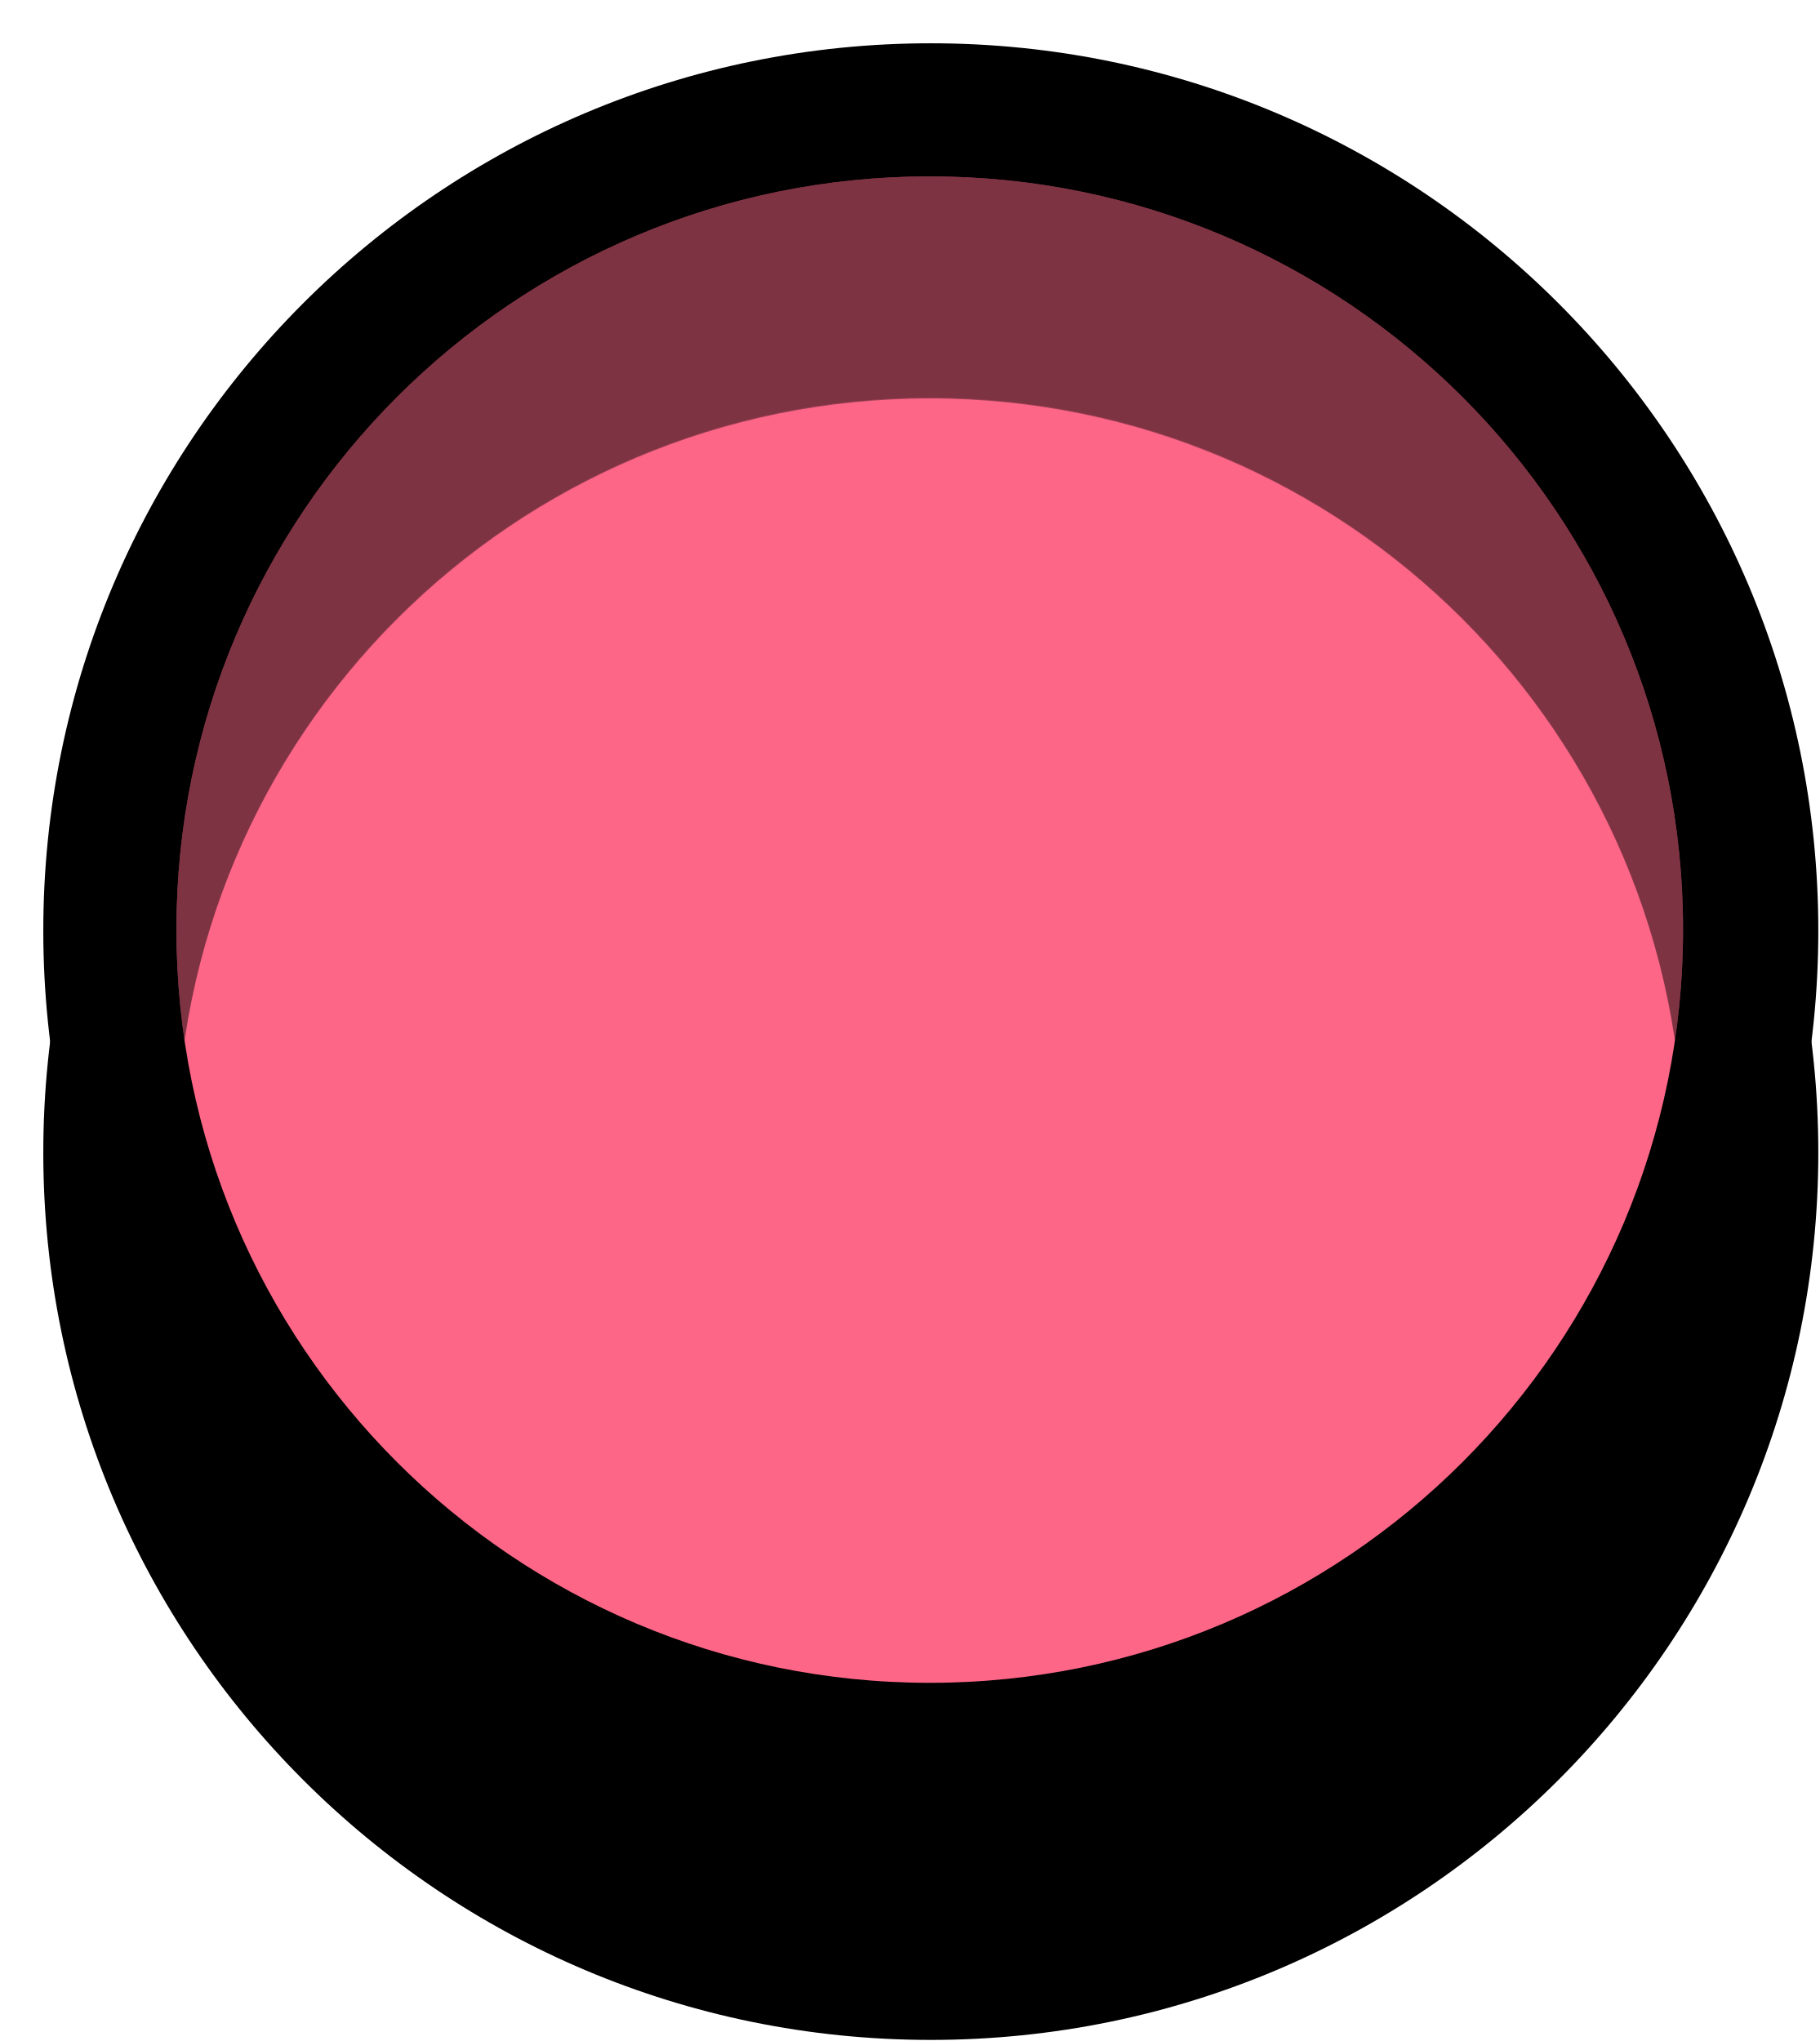
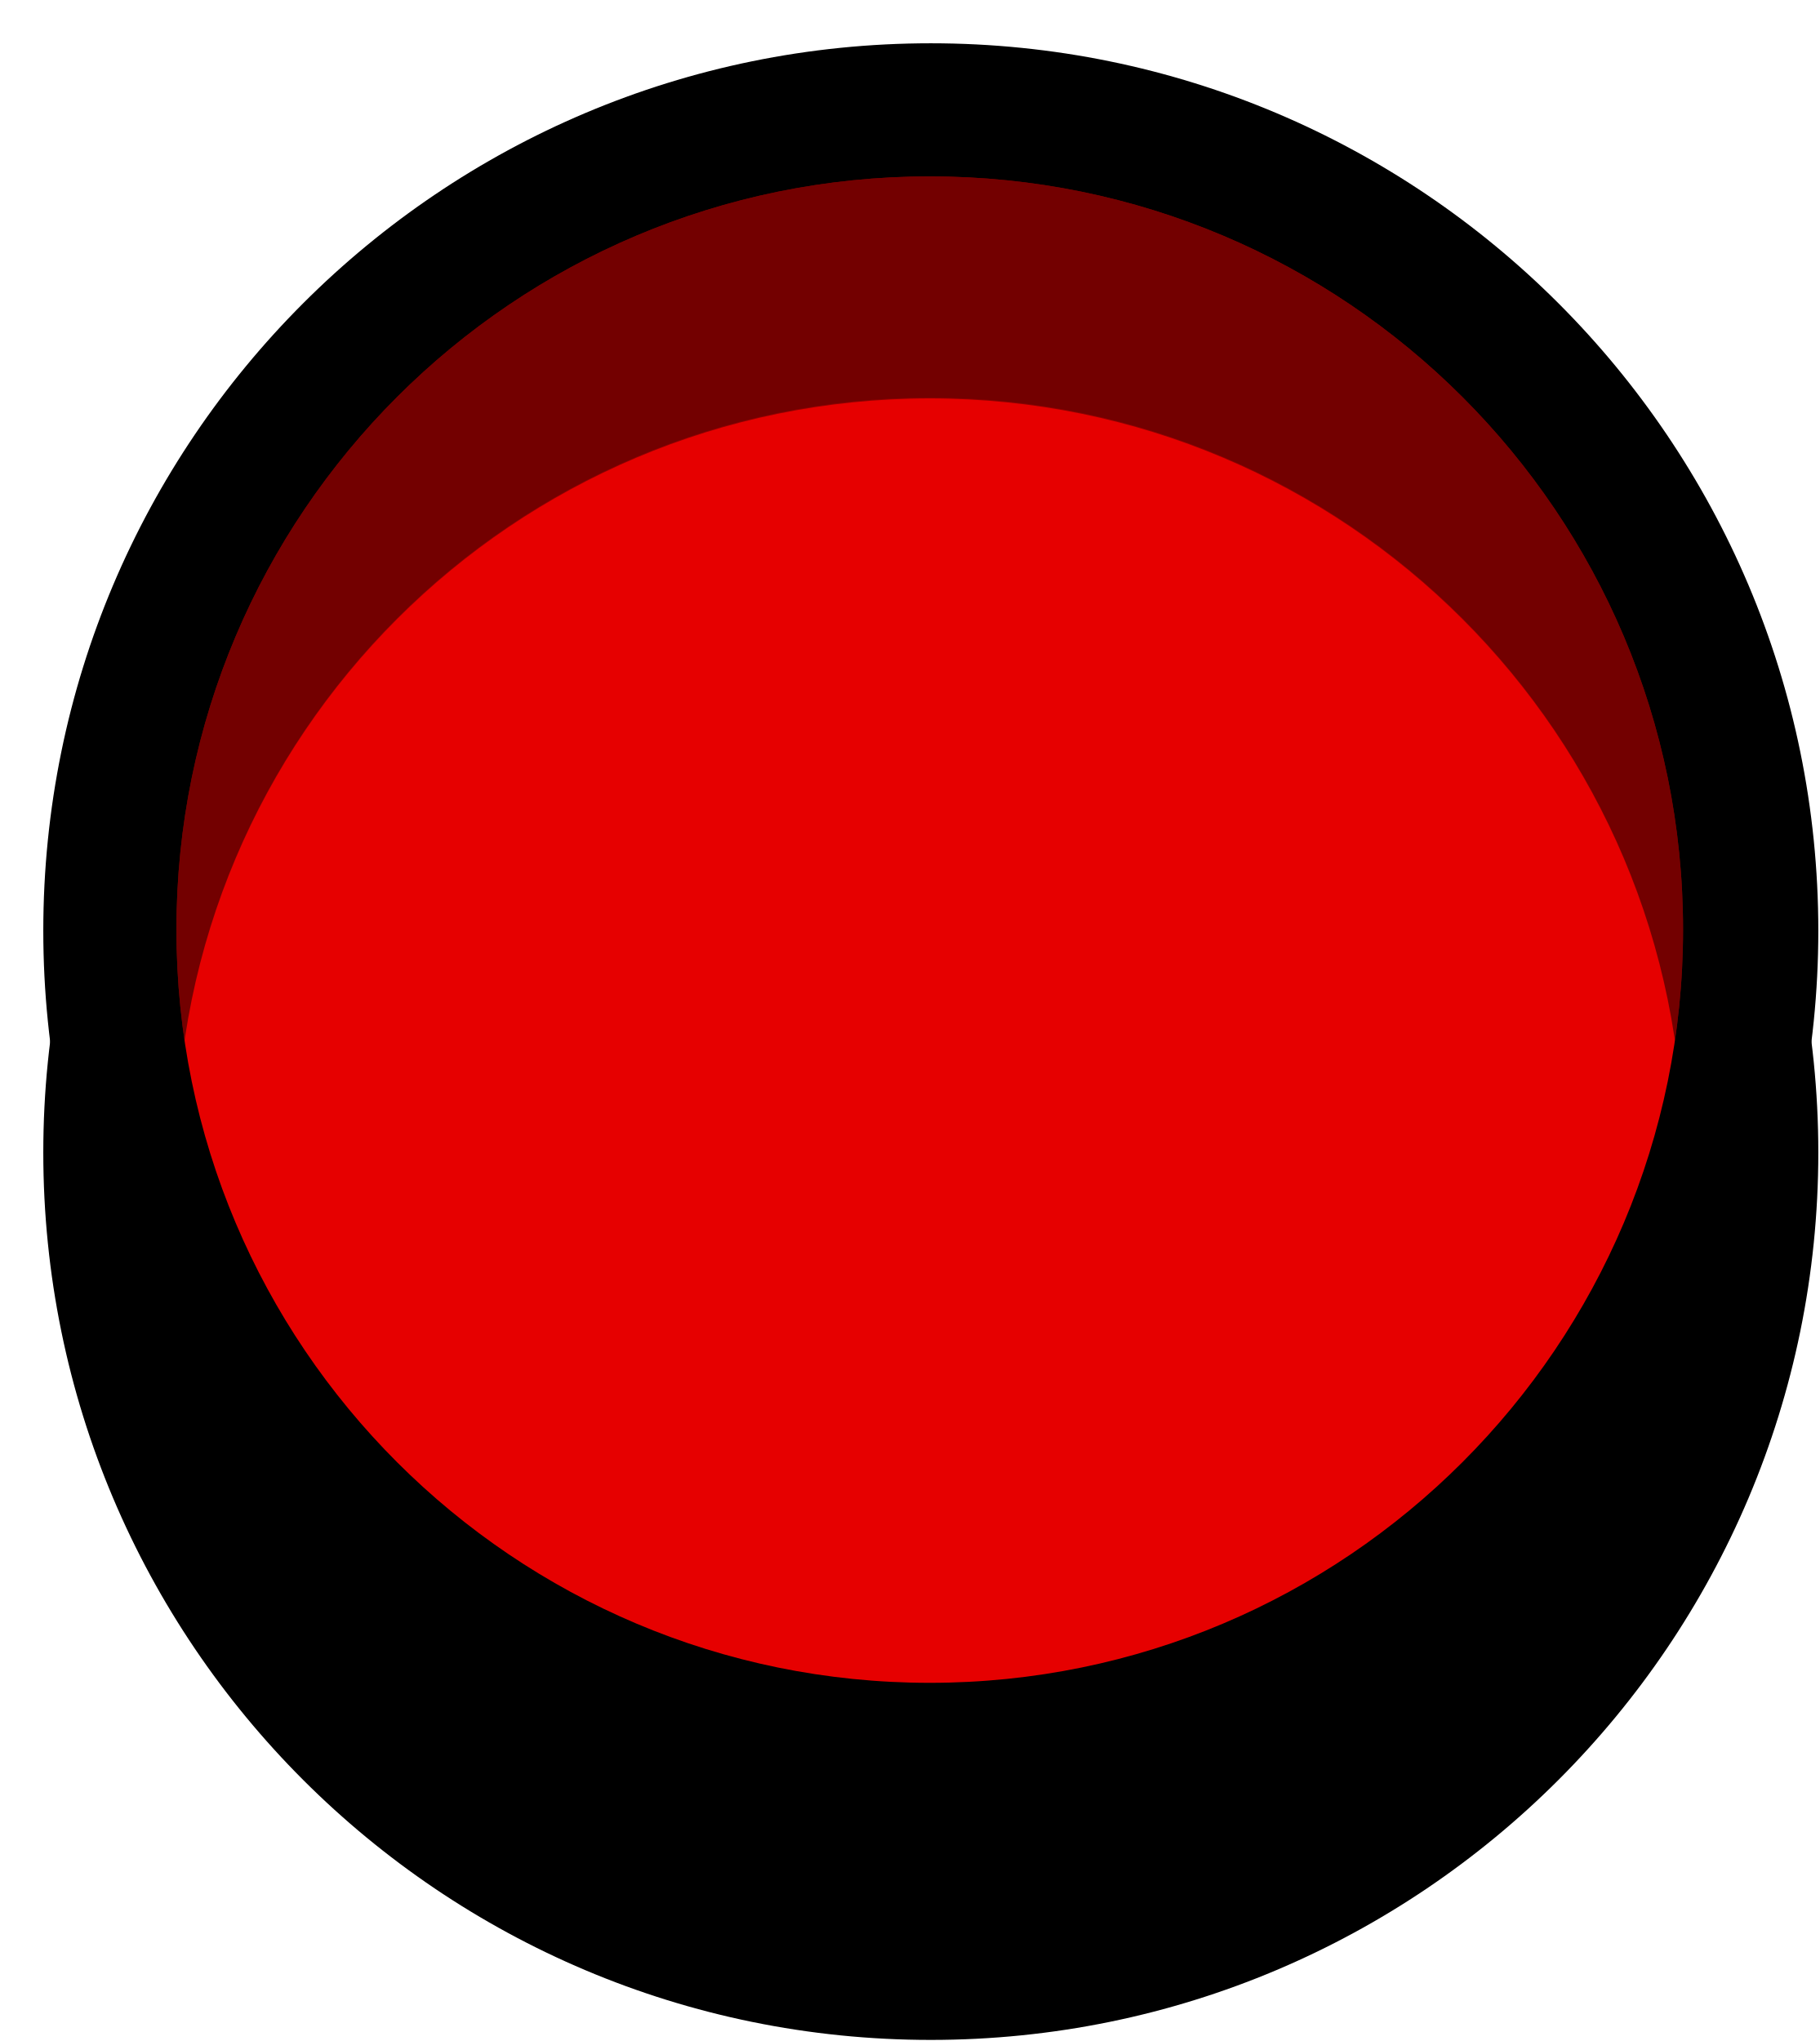
<svg xmlns="http://www.w3.org/2000/svg" xmlns:xlink="http://www.w3.org/1999/xlink" width="41px" height="46px" viewBox="0 0 41 46" version="1.1">
  <defs>
    <circle id="path-1" cx="19.976" cy="19.976" r="16.976" />
    <filter x="-7.4%" y="-7.4%" width="114.7%" height="114.7%" filterUnits="objectBoundingBox" id="filter-2">
      <feOffset dx="0" dy="5" in="SourceAlpha" result="shadowOffsetInner1" />
      <feComposite in="shadowOffsetInner1" in2="SourceAlpha" operator="arithmetic" k2="-1" k3="1" result="shadowInnerInner1" />
      <feColorMatrix values="0 0 0 0 0   0 0 0 0 0   0 0 0 0 0  0 0 0 0.5 0" type="matrix" in="shadowInnerInner1" />
    </filter>
  </defs>
  <g id="Designs" stroke="none" stroke-width="1" fill="none" fill-rule="evenodd">
    <g id="assets" transform="translate(-231, -744)">
      <g id="Group-24" transform="translate(211, 160)">
        <g id="counter-red-small" transform="translate(20.97561, 584.9756)">
          <circle id="Oval-Copy-49" fill="#000000" cx="20" cy="20" r="20" />
          <circle id="Oval-Copy-50" fill="#000000" cx="20" cy="25" r="20" />
          <g id="Oval-Copy-48">
-             <use fill="#FD6687" fill-rule="evenodd" xlink:href="#path-1" />
+             <use fill="#E60000" fill-rule="evenodd" xlink:href="#path-1" />
            <use fill="black" fill-opacity="1" filter="url(#filter-2)" xlink:href="#path-1" />
          </g>
        </g>
      </g>
    </g>
  </g>
</svg>
